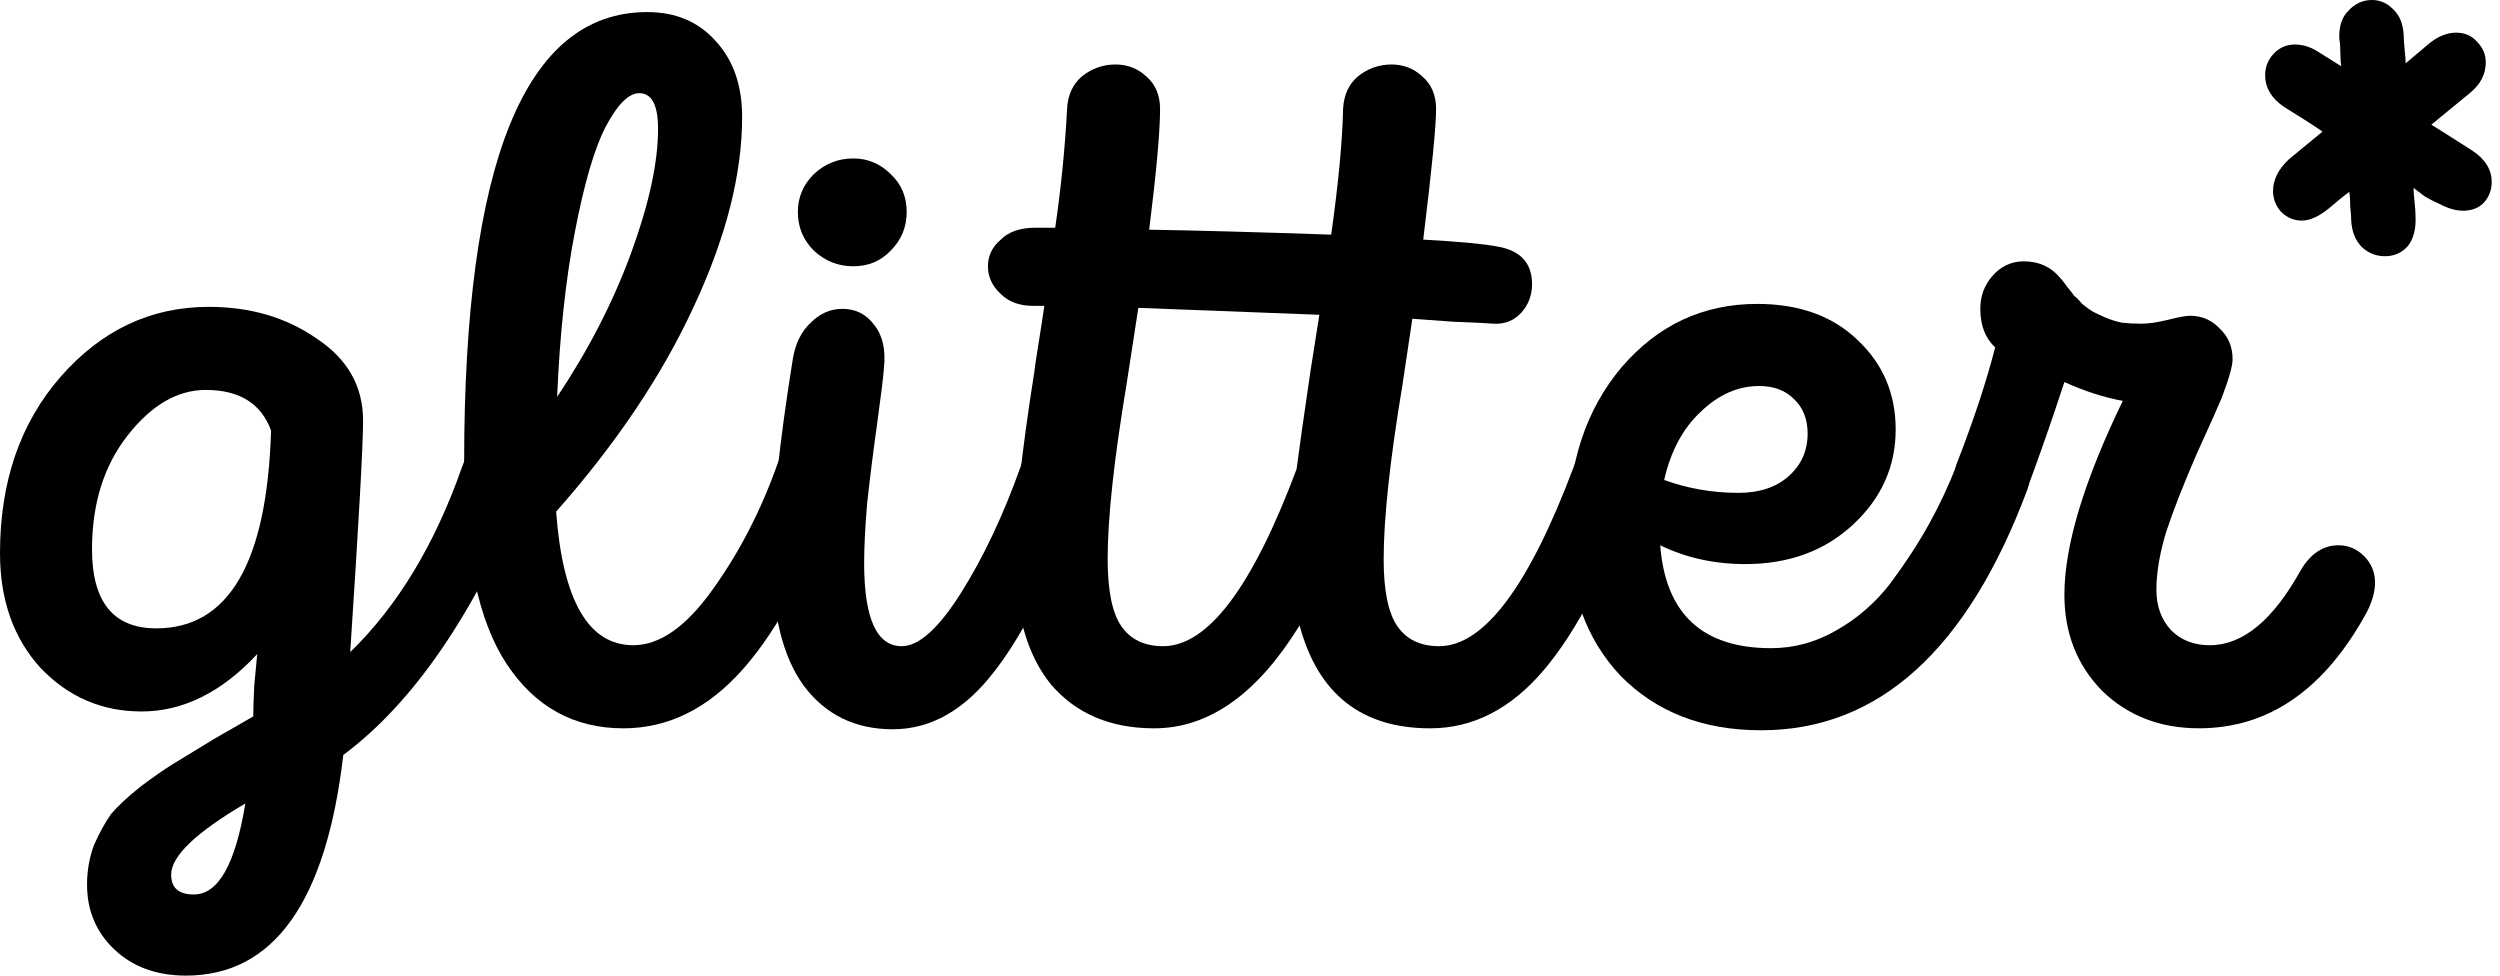
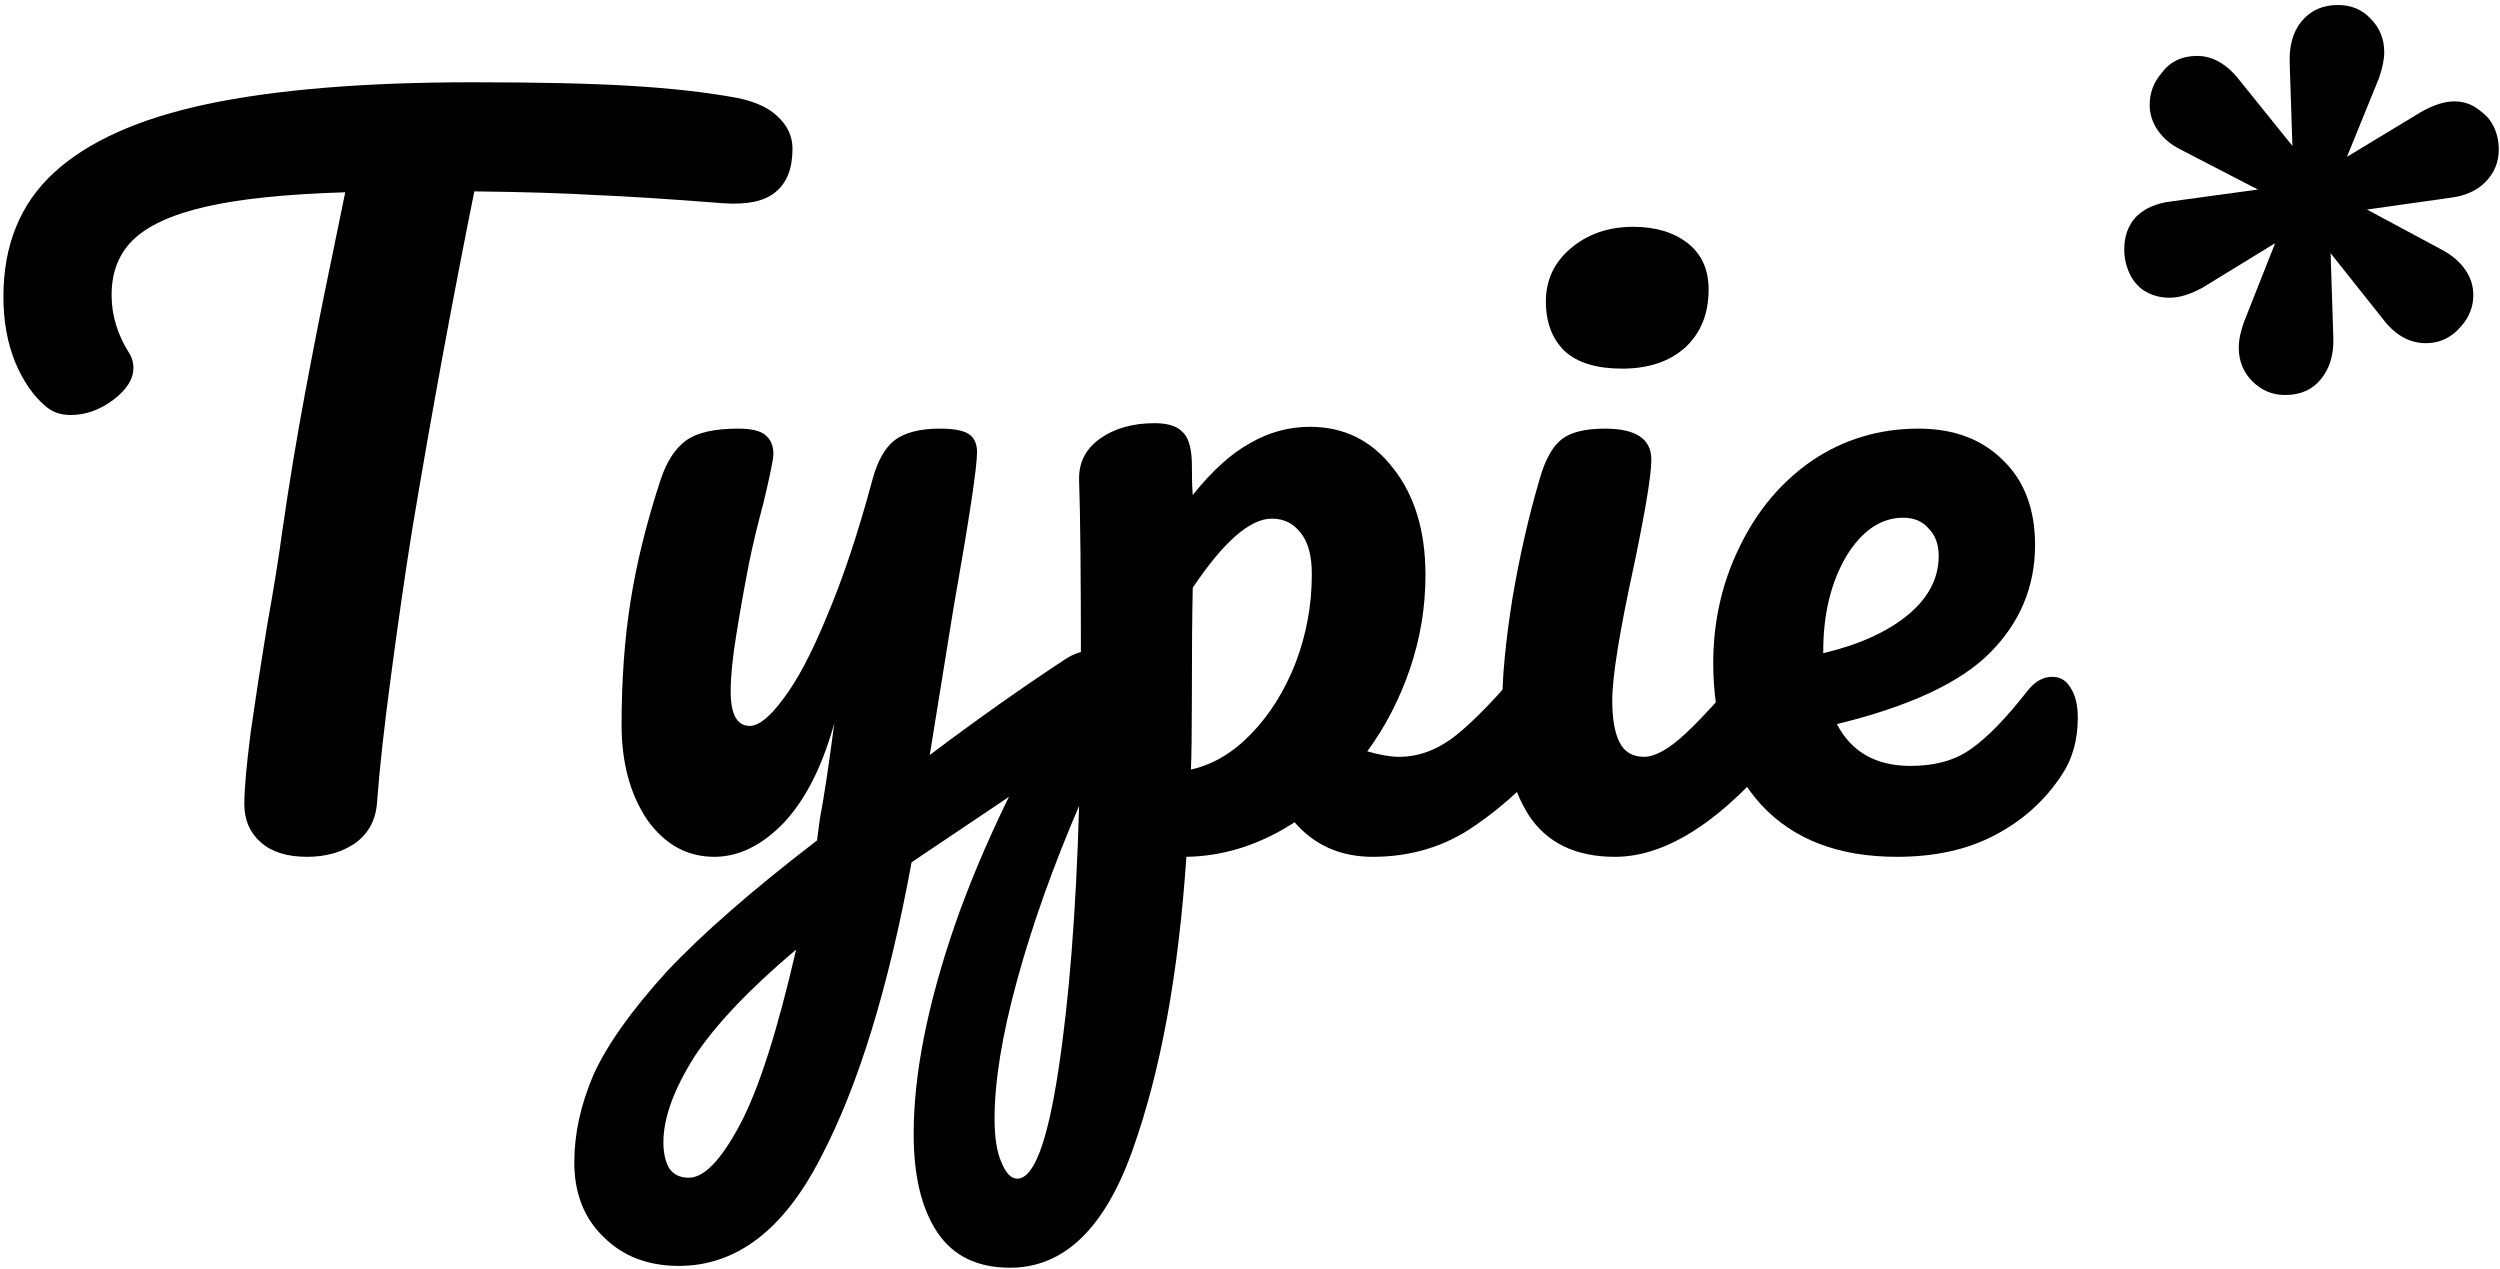
- <svg xmlns="http://www.w3.org/2000/svg" viewBox="0 0 82 32">
-   <path d="M81.079 4.932C81.511 5.213 81.728 5.56 81.728 5.971C81.728 6.23 81.641 6.457 81.468 6.652C81.295 6.825 81.068 6.912 80.787 6.912C80.549 6.912 80.289 6.836 80.008 6.685C79.9 6.641 79.748 6.566 79.554 6.457C79.38 6.328 79.251 6.23 79.164 6.165C79.164 6.252 79.175 6.403 79.197 6.62C79.218 6.814 79.229 6.966 79.229 7.074C79.251 7.507 79.164 7.842 78.969 8.08C78.775 8.296 78.526 8.404 78.223 8.404C77.942 8.404 77.693 8.307 77.477 8.112C77.26 7.896 77.141 7.604 77.12 7.236C77.12 7.128 77.109 6.977 77.088 6.782C77.088 6.566 77.077 6.403 77.055 6.295C76.904 6.403 76.676 6.587 76.374 6.847C76.049 7.106 75.757 7.236 75.498 7.236C75.238 7.236 75.011 7.139 74.816 6.944C74.643 6.749 74.556 6.522 74.556 6.263C74.556 5.895 74.73 5.549 75.076 5.224L76.179 4.316C75.898 4.121 75.476 3.851 74.913 3.505C74.502 3.223 74.297 2.877 74.297 2.466C74.297 2.207 74.383 1.979 74.556 1.785C74.751 1.568 74.989 1.46 75.27 1.46C75.53 1.46 75.779 1.536 76.017 1.687L76.795 2.174C76.774 2.066 76.763 1.915 76.763 1.72C76.763 1.525 76.752 1.384 76.731 1.298C76.709 0.887 76.806 0.573 77.023 0.357C77.239 0.119 77.499 0 77.801 0C78.061 0 78.288 0.097 78.483 0.292C78.699 0.487 78.818 0.768 78.84 1.136C78.84 1.244 78.85 1.406 78.872 1.622C78.894 1.817 78.905 1.969 78.905 2.077L79.716 1.395C79.997 1.179 80.278 1.071 80.559 1.071C80.841 1.071 81.068 1.168 81.241 1.363C81.436 1.558 81.533 1.785 81.533 2.044C81.533 2.434 81.36 2.769 81.014 3.05L79.748 4.089C79.856 4.153 80.3 4.435 81.079 4.932Z" fill="currentColor" />
-   <path d="M76.701 17.885C77.025 17.885 77.306 18.004 77.544 18.242C77.782 18.48 77.901 18.772 77.901 19.118C77.901 19.399 77.815 19.713 77.642 20.059C76.257 22.612 74.418 23.888 72.125 23.888C70.849 23.888 69.789 23.477 68.945 22.655C68.123 21.811 67.712 20.762 67.712 19.508C67.712 17.907 68.35 15.787 69.627 13.148C69.021 13.039 68.383 12.834 67.712 12.531C67.301 13.786 66.89 14.965 66.479 16.068C66.22 16.695 65.82 17.009 65.279 17.009C64.954 17.009 64.673 16.901 64.435 16.684C64.197 16.447 64.078 16.144 64.078 15.776C64.078 15.603 64.111 15.419 64.175 15.224C64.738 13.775 65.16 12.499 65.441 11.395C65.117 11.092 64.954 10.671 64.954 10.13C64.954 9.719 65.084 9.362 65.344 9.059C65.625 8.735 65.971 8.572 66.382 8.572C66.879 8.572 67.28 8.756 67.583 9.124C67.626 9.167 67.702 9.265 67.81 9.416C67.918 9.546 67.994 9.643 68.037 9.708C68.102 9.751 68.188 9.838 68.296 9.968C68.426 10.076 68.545 10.162 68.653 10.227C68.783 10.292 68.924 10.357 69.075 10.422C69.227 10.487 69.4 10.541 69.594 10.584C69.789 10.606 70.005 10.617 70.243 10.617C70.481 10.617 70.773 10.573 71.12 10.487C71.466 10.4 71.704 10.357 71.833 10.357C72.223 10.357 72.547 10.498 72.807 10.779C73.088 11.038 73.229 11.374 73.229 11.785C73.229 12.001 73.11 12.423 72.872 13.05C72.785 13.267 72.515 13.872 72.061 14.867C71.628 15.863 71.293 16.717 71.055 17.431C70.838 18.145 70.73 18.783 70.73 19.345C70.73 19.886 70.892 20.33 71.217 20.676C71.541 21 71.963 21.163 72.482 21.163C73.564 21.163 74.559 20.34 75.468 18.696C75.792 18.156 76.203 17.885 76.701 17.885Z" fill="currentColor" />
-   <path d="M64.19 15.225C64.428 14.575 64.839 14.251 65.423 14.251C65.747 14.251 66.018 14.37 66.234 14.608C66.472 14.824 66.591 15.116 66.591 15.484C66.591 15.679 66.559 15.873 66.494 16.068C64.525 21.325 61.616 23.953 57.765 23.953C55.861 23.953 54.325 23.358 53.157 22.169C52.011 20.957 51.438 19.346 51.438 17.334C51.438 15.192 52.022 13.429 53.19 12.044C54.38 10.66 55.861 9.968 57.635 9.968C59.02 9.968 60.123 10.368 60.945 11.168C61.767 11.947 62.178 12.921 62.178 14.089C62.178 15.3 61.713 16.339 60.783 17.204C59.852 18.069 58.674 18.502 57.246 18.502C56.229 18.502 55.299 18.296 54.455 17.885C54.628 20.135 55.84 21.26 58.09 21.26C58.847 21.26 59.56 21.065 60.231 20.676C60.923 20.287 61.518 19.767 62.016 19.118C62.513 18.448 62.935 17.799 63.281 17.172C63.627 16.544 63.93 15.895 64.19 15.225ZM57.7 12.661C57.008 12.661 56.37 12.942 55.786 13.505C55.202 14.046 54.801 14.792 54.585 15.744C55.364 16.025 56.175 16.166 57.019 16.166C57.711 16.166 58.263 15.982 58.674 15.614C59.085 15.246 59.29 14.781 59.29 14.219C59.29 13.743 59.139 13.364 58.836 13.083C58.555 12.802 58.176 12.661 57.7 12.661Z" fill="currentColor" />
-   <path d="M51.614 15.322C51.83 14.716 52.198 14.413 52.717 14.413C52.998 14.413 53.247 14.522 53.464 14.738C53.702 14.954 53.821 15.225 53.821 15.549C53.821 15.722 53.788 15.884 53.723 16.036C52.75 18.718 51.722 20.698 50.641 21.974C49.559 23.25 48.315 23.889 46.909 23.889C44.659 23.889 43.231 22.764 42.626 20.514C41.241 22.764 39.651 23.889 37.856 23.889C36.428 23.889 35.303 23.413 34.481 22.461C33.681 21.487 33.28 20.06 33.28 18.177C33.28 16.923 33.497 14.922 33.929 12.175C33.929 12.131 33.973 11.839 34.059 11.298C34.146 10.758 34.211 10.336 34.254 10.033H33.897C33.443 10.033 33.086 9.903 32.826 9.643C32.545 9.384 32.404 9.081 32.404 8.735C32.404 8.389 32.545 8.097 32.826 7.859C33.086 7.599 33.464 7.469 33.962 7.469H34.611C34.806 6.128 34.935 4.83 35 3.575C35.022 3.121 35.184 2.764 35.487 2.505C35.811 2.245 36.179 2.115 36.59 2.115C36.98 2.115 37.315 2.245 37.596 2.505C37.899 2.764 38.05 3.121 38.05 3.575C38.05 4.311 37.931 5.631 37.693 7.534C39.121 7.556 41.111 7.61 43.664 7.696C43.902 5.987 44.032 4.614 44.053 3.575C44.075 3.121 44.237 2.764 44.54 2.505C44.865 2.245 45.232 2.115 45.643 2.115C46.033 2.115 46.368 2.245 46.649 2.505C46.952 2.764 47.104 3.121 47.104 3.575C47.104 4.138 46.963 5.566 46.682 7.859C47.85 7.924 48.661 7.999 49.115 8.086C49.873 8.216 50.251 8.627 50.251 9.319C50.251 9.687 50.132 10 49.894 10.26C49.656 10.52 49.353 10.639 48.986 10.617C48.704 10.595 48.261 10.574 47.655 10.552C47.071 10.509 46.628 10.476 46.325 10.455L46 12.629C45.589 15.095 45.384 16.999 45.384 18.34C45.384 19.378 45.535 20.114 45.838 20.546C46.141 20.979 46.595 21.195 47.201 21.195C48.672 21.195 50.143 19.238 51.614 15.322ZM38.148 21.195C39.619 21.195 41.079 19.259 42.528 15.387C42.615 14.716 42.766 13.646 42.983 12.175L43.275 10.325C42.085 10.282 40.105 10.206 37.337 10.098L36.947 12.629C36.536 15.095 36.331 16.999 36.331 18.34C36.331 19.378 36.482 20.114 36.785 20.546C37.088 20.979 37.542 21.195 38.148 21.195Z" fill="currentColor" />
-   <path d="M29.22 8.215C28.895 8.561 28.485 8.734 27.987 8.734C27.489 8.734 27.057 8.561 26.689 8.215C26.343 7.869 26.17 7.447 26.17 6.95C26.17 6.474 26.343 6.063 26.689 5.716C27.057 5.37 27.489 5.197 27.987 5.197C28.463 5.197 28.874 5.37 29.22 5.716C29.566 6.041 29.739 6.452 29.739 6.95C29.739 7.447 29.566 7.869 29.22 8.215ZM29.285 23.92C28.052 23.92 27.078 23.445 26.364 22.493C25.672 21.541 25.326 20.135 25.326 18.274C25.326 16.76 25.553 14.586 26.008 11.752C26.094 11.254 26.289 10.865 26.592 10.584C26.895 10.281 27.241 10.13 27.63 10.13C28.063 10.13 28.409 10.303 28.668 10.649C28.95 10.995 29.058 11.471 28.993 12.076C28.971 12.379 28.895 12.996 28.766 13.926C28.636 14.856 28.528 15.722 28.441 16.522C28.376 17.301 28.344 17.95 28.344 18.469C28.344 20.286 28.755 21.195 29.577 21.195C30.139 21.195 30.788 20.611 31.524 19.442C32.259 18.274 32.908 16.901 33.471 15.321C33.687 14.716 34.044 14.413 34.542 14.413C34.823 14.413 35.072 14.521 35.288 14.737C35.526 14.954 35.645 15.224 35.645 15.549C35.645 15.722 35.612 15.884 35.547 16.035C34.596 18.739 33.622 20.73 32.627 22.006C31.654 23.282 30.54 23.92 29.285 23.92Z" fill="currentColor" />
-   <path d="M25.51 15.192C25.726 14.587 26.105 14.284 26.646 14.284C26.927 14.284 27.165 14.381 27.36 14.576C27.576 14.771 27.684 15.019 27.684 15.322C27.684 15.495 27.651 15.679 27.587 15.874C26.613 18.599 25.542 20.622 24.374 21.942C23.228 23.24 21.919 23.889 20.448 23.889C18.825 23.889 17.549 23.186 16.619 21.779C15.689 20.373 15.224 18.167 15.224 15.16C15.224 5.317 17.225 0.396 21.227 0.396C22.157 0.396 22.903 0.709 23.466 1.337C24.05 1.964 24.342 2.797 24.342 3.835C24.342 5.717 23.812 7.794 22.752 10.065C21.713 12.315 20.21 14.554 18.241 16.782C18.458 19.703 19.301 21.163 20.772 21.163C21.638 21.163 22.503 20.557 23.368 19.346C24.255 18.113 24.969 16.728 25.51 15.192ZM20.967 3.056C20.621 3.056 20.253 3.424 19.864 4.16C19.496 4.873 19.161 6.02 18.858 7.599C18.555 9.157 18.36 10.963 18.274 13.018C19.312 11.461 20.123 9.881 20.707 8.281C21.291 6.68 21.584 5.328 21.584 4.224C21.584 3.446 21.378 3.056 20.967 3.056Z" fill="currentColor" />
-   <path d="M15.154 15.321C15.37 14.694 15.738 14.38 16.257 14.38C16.538 14.38 16.787 14.488 17.003 14.705C17.241 14.921 17.36 15.191 17.36 15.516C17.36 15.624 17.317 15.808 17.23 16.067C15.543 20.156 13.553 23.055 11.26 24.764C10.697 29.588 8.977 32 6.1 32C5.127 32 4.337 31.708 3.732 31.124C3.148 30.561 2.855 29.858 2.855 29.015C2.855 28.56 2.931 28.128 3.083 27.717C3.256 27.327 3.44 26.992 3.634 26.711C3.851 26.451 4.175 26.148 4.608 25.802C5.04 25.478 5.397 25.229 5.679 25.056C5.96 24.883 6.403 24.613 7.009 24.245C7.615 23.899 8.047 23.65 8.307 23.498C8.307 23.282 8.318 22.947 8.339 22.492C8.383 22.038 8.415 21.692 8.437 21.454C7.269 22.709 6.003 23.336 4.64 23.336C3.342 23.336 2.239 22.86 1.33 21.908C0.443 20.935 0 19.68 0 18.144C0 15.808 0.66 13.883 1.979 12.368C3.321 10.832 4.943 10.065 6.847 10.065C8.21 10.065 9.389 10.411 10.384 11.103C11.4 11.773 11.909 12.671 11.909 13.796C11.909 14.597 11.768 17.128 11.487 21.389C13.044 19.875 14.267 17.852 15.154 15.321ZM5.127 20.61C7.506 20.61 8.761 18.447 8.891 14.121C8.566 13.234 7.853 12.79 6.749 12.79C5.819 12.79 4.965 13.288 4.186 14.283C3.407 15.278 3.018 16.522 3.018 18.015C3.018 19.745 3.721 20.61 5.127 20.61ZM6.36 29.339C7.16 29.339 7.723 28.344 8.047 26.354C6.425 27.306 5.614 28.084 5.614 28.69C5.614 29.123 5.862 29.339 6.36 29.339Z" fill="currentColor" />
+ <svg xmlns="http://www.w3.org/2000/svg" viewBox="0 0 264 134" fill="none">
+   <path d="M263.871 15.792C263.871 17.136 263.391 18.288 262.431 19.248C261.535 20.144 260.319 20.688 258.783 20.88L249.951 22.128L257.823 26.352C258.911 26.928 259.743 27.632 260.319 28.464C260.895 29.296 261.183 30.192 261.183 31.152C261.183 32.368 260.767 33.456 259.935 34.416C258.911 35.632 257.663 36.24 256.191 36.24C254.463 36.24 252.959 35.408 251.679 33.744L246.111 26.736L246.399 35.664C246.463 37.456 246.015 38.928 245.055 40.08C244.159 41.168 242.911 41.712 241.311 41.712C239.967 41.712 238.815 41.232 237.855 40.272C236.895 39.312 236.415 38.128 236.415 36.72C236.415 35.888 236.607 34.96 236.991 33.936L240.255 25.68L232.575 30.384C231.295 31.088 230.143 31.44 229.119 31.44C228.031 31.44 227.071 31.152 226.239 30.576C225.471 30 224.927 29.2 224.607 28.176C224.415 27.6 224.319 26.992 224.319 26.352C224.319 24.944 224.735 23.792 225.567 22.896C226.463 22 227.711 21.456 229.311 21.264L238.431 20.016L230.271 15.792C229.247 15.28 228.447 14.608 227.871 13.776C227.295 12.944 227.007 12.048 227.007 11.088C227.007 9.808 227.423 8.688 228.255 7.728C229.151 6.512 230.399 5.904 231.999 5.904C233.663 5.904 235.167 6.768 236.511 8.496L242.079 15.408L241.791 6.672C241.727 4.816 242.143 3.344 243.039 2.256C243.999 1.104 245.279 0.528 246.879 0.528C248.287 0.528 249.439 1.008 250.335 1.968C251.295 2.928 251.775 4.112 251.775 5.52C251.775 6.288 251.583 7.216 251.199 8.304L247.839 16.56L255.615 11.856C256.959 11.088 258.143 10.704 259.167 10.704C260.191 10.704 261.087 11.024 261.855 11.664C262.687 12.24 263.263 13.008 263.583 13.968C263.775 14.544 263.871 15.152 263.871 15.792Z" fill="currentColor" />
+   <path d="M216.726 71.472C217.558 71.472 218.198 71.856 218.646 72.624C219.158 73.392 219.414 74.448 219.414 75.792C219.414 78.096 218.87 80.08 217.782 81.744C215.99 84.496 213.622 86.64 210.678 88.176C207.798 89.712 204.342 90.48 200.31 90.48C194.166 90.48 189.398 88.656 186.006 85.008C182.614 81.296 180.918 76.304 180.918 70.032C180.918 65.616 181.846 61.52 183.702 57.744C185.558 53.904 188.118 50.864 191.382 48.624C194.71 46.384 198.454 45.264 202.614 45.264C206.326 45.264 209.302 46.384 211.542 48.624C213.782 50.8 214.902 53.776 214.902 57.552C214.902 61.968 213.302 65.776 210.102 68.976C206.966 72.112 201.59 74.608 193.974 76.464C195.51 79.408 198.102 80.88 201.75 80.88C204.374 80.88 206.518 80.272 208.182 79.056C209.91 77.84 211.894 75.792 214.134 72.912C214.902 71.952 215.766 71.472 216.726 71.472ZM200.982 54.672C198.614 54.672 196.598 56.048 194.934 58.8C193.334 61.552 192.534 64.88 192.534 68.784V68.976C196.31 68.08 199.286 66.736 201.462 64.944C203.638 63.152 204.726 61.072 204.726 58.704C204.726 57.488 204.374 56.528 203.67 55.824C203.03 55.056 202.134 54.672 200.982 54.672Z" fill="currentColor" />
+   <path d="M171.309 38.928C168.621 38.928 166.605 38.32 165.261 37.104C163.917 35.824 163.245 34.064 163.245 31.824C163.245 29.584 164.109 27.728 165.837 26.256C167.629 24.72 169.837 23.952 172.461 23.952C174.829 23.952 176.749 24.528 178.221 25.68C179.693 26.832 180.429 28.464 180.429 30.576C180.429 33.136 179.597 35.184 177.933 36.72C176.269 38.192 174.061 38.928 171.309 38.928ZM170.541 90.48C166.381 90.48 163.341 89.008 161.421 86.064C159.565 83.12 158.637 79.216 158.637 74.352C158.637 71.472 158.989 67.792 159.693 63.312C160.461 58.768 161.421 54.544 162.573 50.64C163.149 48.592 163.917 47.184 164.877 46.416C165.837 45.648 167.373 45.264 169.485 45.264C172.749 45.264 174.381 46.352 174.381 48.528C174.381 50.128 173.773 53.84 172.557 59.664C171.021 66.704 170.253 71.472 170.253 73.968C170.253 75.888 170.509 77.36 171.021 78.384C171.533 79.408 172.397 79.92 173.613 79.92C174.765 79.92 176.205 79.12 177.933 77.52C179.661 75.92 181.965 73.392 184.845 69.936C185.613 69.04 186.477 68.592 187.437 68.592C188.269 68.592 188.909 68.976 189.357 69.744C189.869 70.512 190.125 71.568 190.125 72.912C190.125 75.472 189.517 77.456 188.301 78.864C181.965 86.608 176.045 90.48 170.541 90.48Z" fill="currentColor" />
+   <path d="M163.778 68.592C164.61 68.592 165.25 68.976 165.698 69.744C166.21 70.512 166.466 71.568 166.466 72.912C166.466 75.472 165.858 77.456 164.642 78.864C161.89 82.256 158.914 85.04 155.714 87.216C152.578 89.392 148.994 90.48 144.962 90.48C141.57 90.48 138.818 89.264 136.706 86.832C133.058 89.2 129.25 90.416 125.282 90.48C124.45 102.832 122.562 113.136 119.618 121.392C116.674 129.712 112.354 133.872 106.658 133.872C103.202 133.872 100.642 132.624 98.978 130.128C97.314 127.632 96.482 124.176 96.482 119.76C96.482 113.488 97.922 106.16 100.802 97.776C103.682 89.456 108.13 80.272 114.146 70.224C114.146 60.88 114.082 54.384 113.954 50.736C113.89 48.88 114.626 47.408 116.162 46.32C117.698 45.232 119.618 44.688 121.922 44.688C123.266 44.688 124.226 44.976 124.802 45.552C125.442 46.064 125.794 47.12 125.858 48.72C125.858 50.32 125.89 51.504 125.954 52.272C128.002 49.712 130.018 47.888 132.002 46.8C133.986 45.648 136.098 45.072 138.338 45.072C141.922 45.072 144.834 46.512 147.074 49.392C149.378 52.272 150.53 56.048 150.53 60.72C150.53 64.112 149.986 67.408 148.898 70.608C147.81 73.808 146.306 76.72 144.386 79.344C145.73 79.728 146.85 79.92 147.746 79.92C149.858 79.92 151.874 79.152 153.794 77.616C155.714 76.08 158.178 73.52 161.186 69.936C161.954 69.04 162.818 68.592 163.778 68.592ZM125.762 81.264C128.066 80.752 130.178 79.504 132.098 77.52C134.082 75.472 135.65 72.976 136.802 70.032C137.954 67.024 138.53 63.888 138.53 60.624C138.53 58.704 138.146 57.264 137.378 56.304C136.61 55.28 135.586 54.768 134.306 54.768C132.002 54.768 129.218 57.2 125.954 62.064C125.89 64.88 125.858 69.008 125.858 74.448C125.858 77.392 125.826 79.664 125.762 81.264ZM107.426 124.464C109.154 124.464 110.594 120.688 111.746 113.136C112.898 105.648 113.634 96.304 113.954 85.104C111.202 91.504 109.026 97.616 107.426 103.44C105.826 109.264 105.026 114.16 105.026 118.128C105.026 120.176 105.282 121.744 105.794 122.832C106.242 123.92 106.786 124.464 107.426 124.464Z" fill="currentColor" />
+   <path d="M114.791 68.784C115.623 68.784 116.263 69.2 116.711 70.032C117.223 70.8 117.479 71.792 117.479 73.008C117.479 74.48 117.255 75.632 116.807 76.464C116.359 77.296 115.655 78.032 114.695 78.672L96.263 91.056C93.831 104.304 90.631 114.704 86.663 122.256C82.759 129.872 77.767 133.68 71.687 133.68C68.423 133.68 65.767 132.656 63.719 130.608C61.671 128.624 60.647 126 60.647 122.736C60.647 119.728 61.319 116.656 62.663 113.52C64.071 110.384 66.631 106.768 70.343 102.672C74.119 98.64 79.431 94 86.279 88.752L86.567 86.544C87.015 84.176 87.527 80.784 88.103 76.368C86.823 80.976 85.031 84.496 82.727 86.928C80.423 89.296 77.991 90.48 75.431 90.48C72.551 90.48 70.183 89.168 68.327 86.544C66.535 83.856 65.639 80.528 65.639 76.56C65.639 71.76 65.959 67.376 66.599 63.408C67.239 59.376 68.295 55.12 69.767 50.64C70.407 48.72 71.303 47.344 72.455 46.512C73.607 45.68 75.431 45.264 77.927 45.264C79.335 45.264 80.295 45.488 80.807 45.936C81.383 46.384 81.671 47.056 81.671 47.952C81.671 48.464 81.319 50.192 80.615 53.136C79.975 55.504 79.463 57.648 79.079 59.568C78.567 62.192 78.119 64.72 77.735 67.152C77.351 69.52 77.159 71.472 77.159 73.008C77.159 75.44 77.831 76.656 79.175 76.656C80.135 76.656 81.319 75.696 82.727 73.776C84.199 71.856 85.735 68.944 87.335 65.04C88.999 61.136 90.599 56.336 92.135 50.64C92.647 48.72 93.415 47.344 94.439 46.512C95.527 45.68 97.127 45.264 99.239 45.264C100.711 45.264 101.735 45.456 102.311 45.84C102.887 46.224 103.175 46.864 103.175 47.76C103.175 49.36 102.343 54.864 100.679 64.272L98.183 79.728C103.111 76.016 107.911 72.624 112.583 69.552C113.415 69.04 114.151 68.784 114.791 68.784ZM72.743 124.368C74.343 124.368 76.135 122.512 78.119 118.8C80.103 115.088 82.087 108.912 84.071 100.272C79.143 104.432 75.559 108.208 73.319 111.6C71.143 115.056 70.055 118.064 70.055 120.624C70.055 121.712 70.247 122.608 70.631 123.312C71.079 124.016 71.783 124.368 72.743 124.368Z" fill="currentColor" />
+   <path d="M77.736 10.32C79.72 10.704 81.192 11.376 82.152 12.336C83.176 13.296 83.688 14.416 83.688 15.696C83.688 17.808 83.08 19.344 81.864 20.304C80.712 21.264 78.856 21.648 76.296 21.456C70.536 21.008 66.024 20.72 62.76 20.592C59.56 20.4 55.336 20.272 50.088 20.208C47.72 31.984 45.544 43.824 43.56 55.728C42.856 60.08 42.12 65.136 41.352 70.896C40.584 76.592 40.072 81.2 39.816 84.72C39.688 86.576 38.92 88.016 37.512 89.04C36.104 90 34.408 90.48 32.424 90.48C30.312 90.48 28.68 89.968 27.528 88.944C26.376 87.92 25.8 86.576 25.8 84.912C25.8 83.376 26.024 80.848 26.472 77.328C26.984 73.744 27.56 70 28.2 66.096C28.904 62.192 29.448 58.8 29.832 55.92C30.536 51.056 31.336 46.224 32.232 41.424C33.128 36.624 34.024 32.08 34.92 27.792C35.112 26.832 35.336 25.744 35.592 24.528C35.848 23.248 36.136 21.84 36.456 20.304C30.184 20.496 25.256 21.008 21.672 21.84C18.088 22.672 15.528 23.856 13.992 25.392C12.52 26.864 11.784 28.784 11.784 31.152C11.784 33.328 12.424 35.408 13.704 37.392C13.96 37.84 14.088 38.32 14.088 38.832C14.088 40.048 13.352 41.2 11.88 42.288C10.472 43.312 9 43.824 7.464 43.824C6.376 43.824 5.48 43.504 4.776 42.864C3.496 41.776 2.44 40.24 1.608 38.256C0.776 36.208 0.36 33.904 0.36 31.344C0.36 25.904 2.12 21.552 5.64 18.288C9.224 14.96 14.632 12.528 21.864 10.992C29.16 9.456 38.504 8.688 49.896 8.688C56.936 8.688 62.536 8.816 66.696 9.072C70.92 9.328 74.6 9.744 77.736 10.32Z" fill="currentColor" />
</svg>
